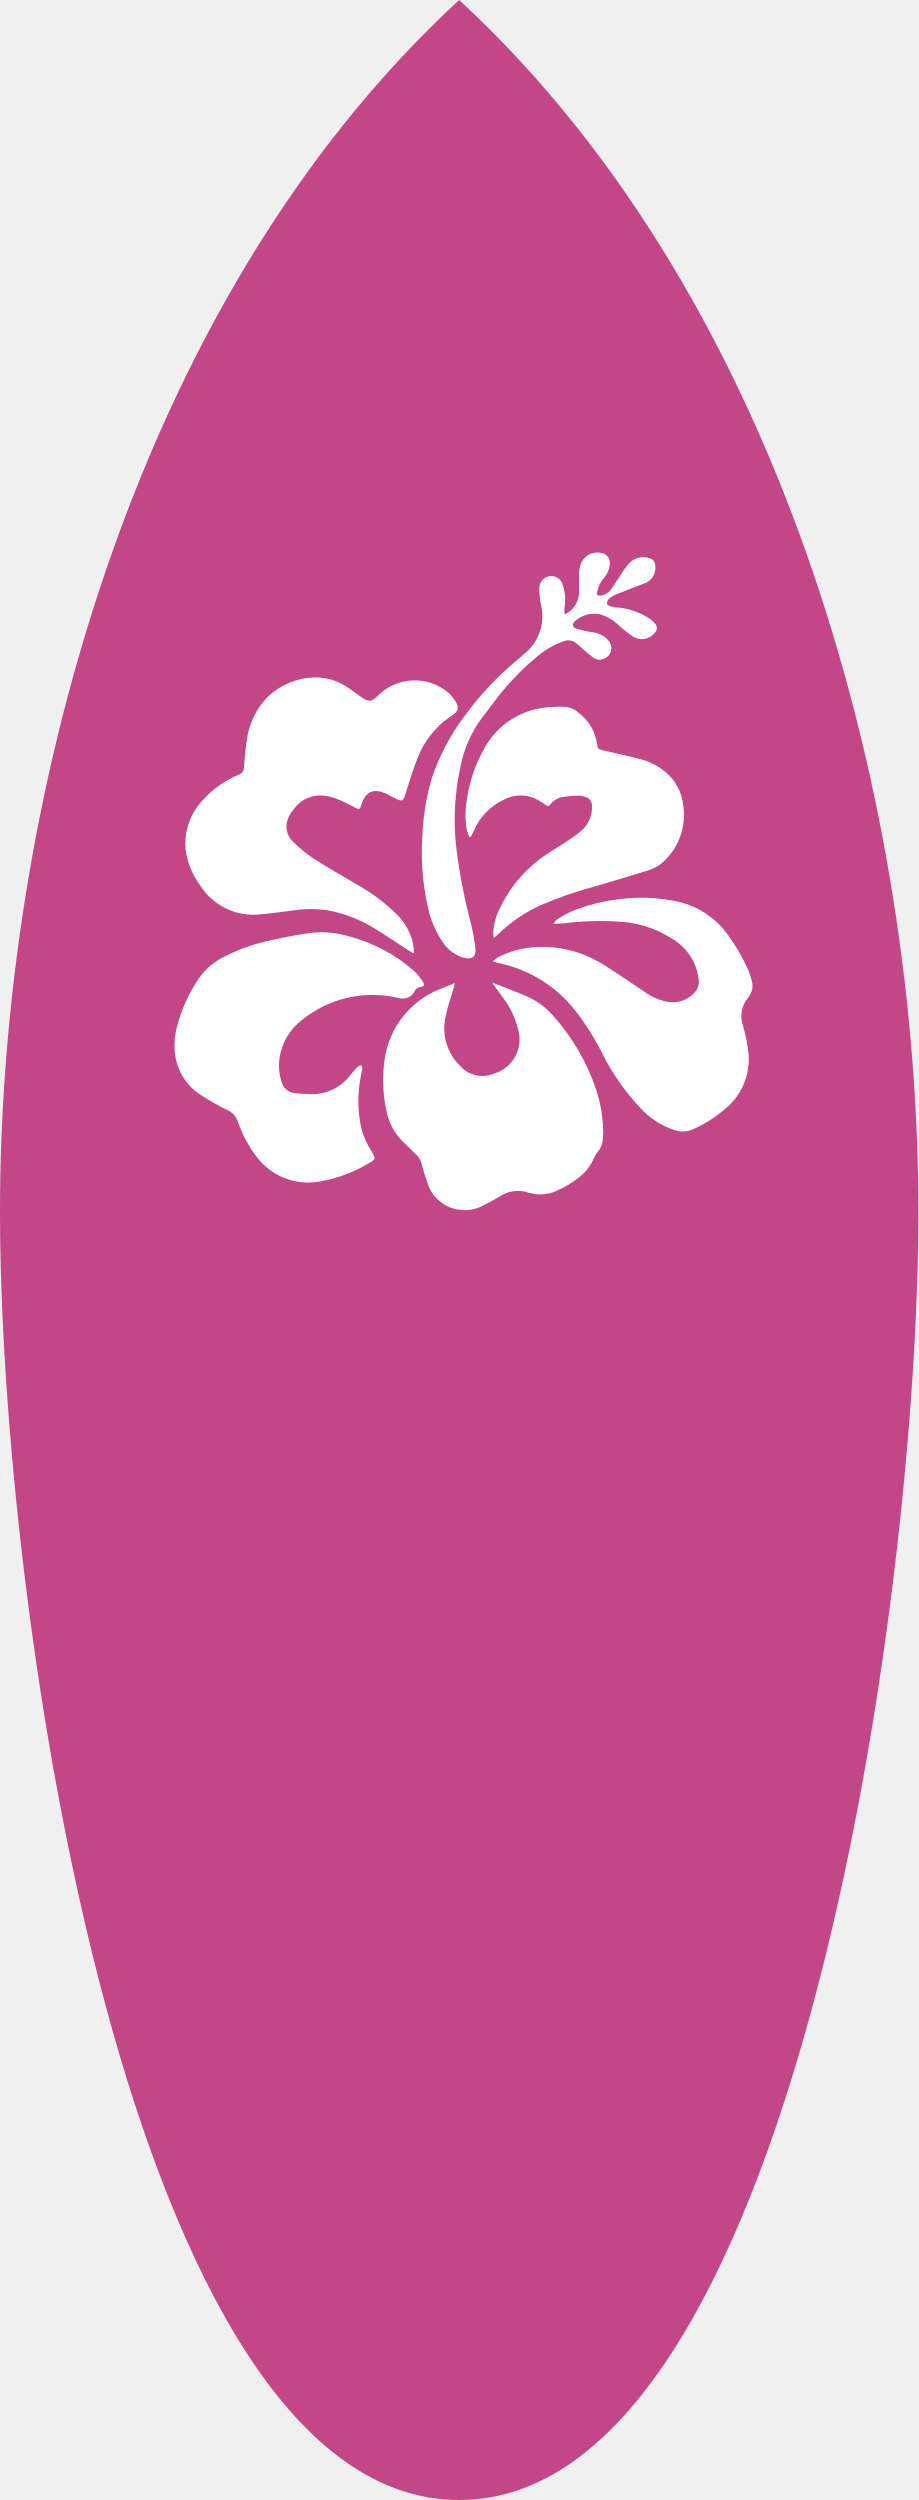
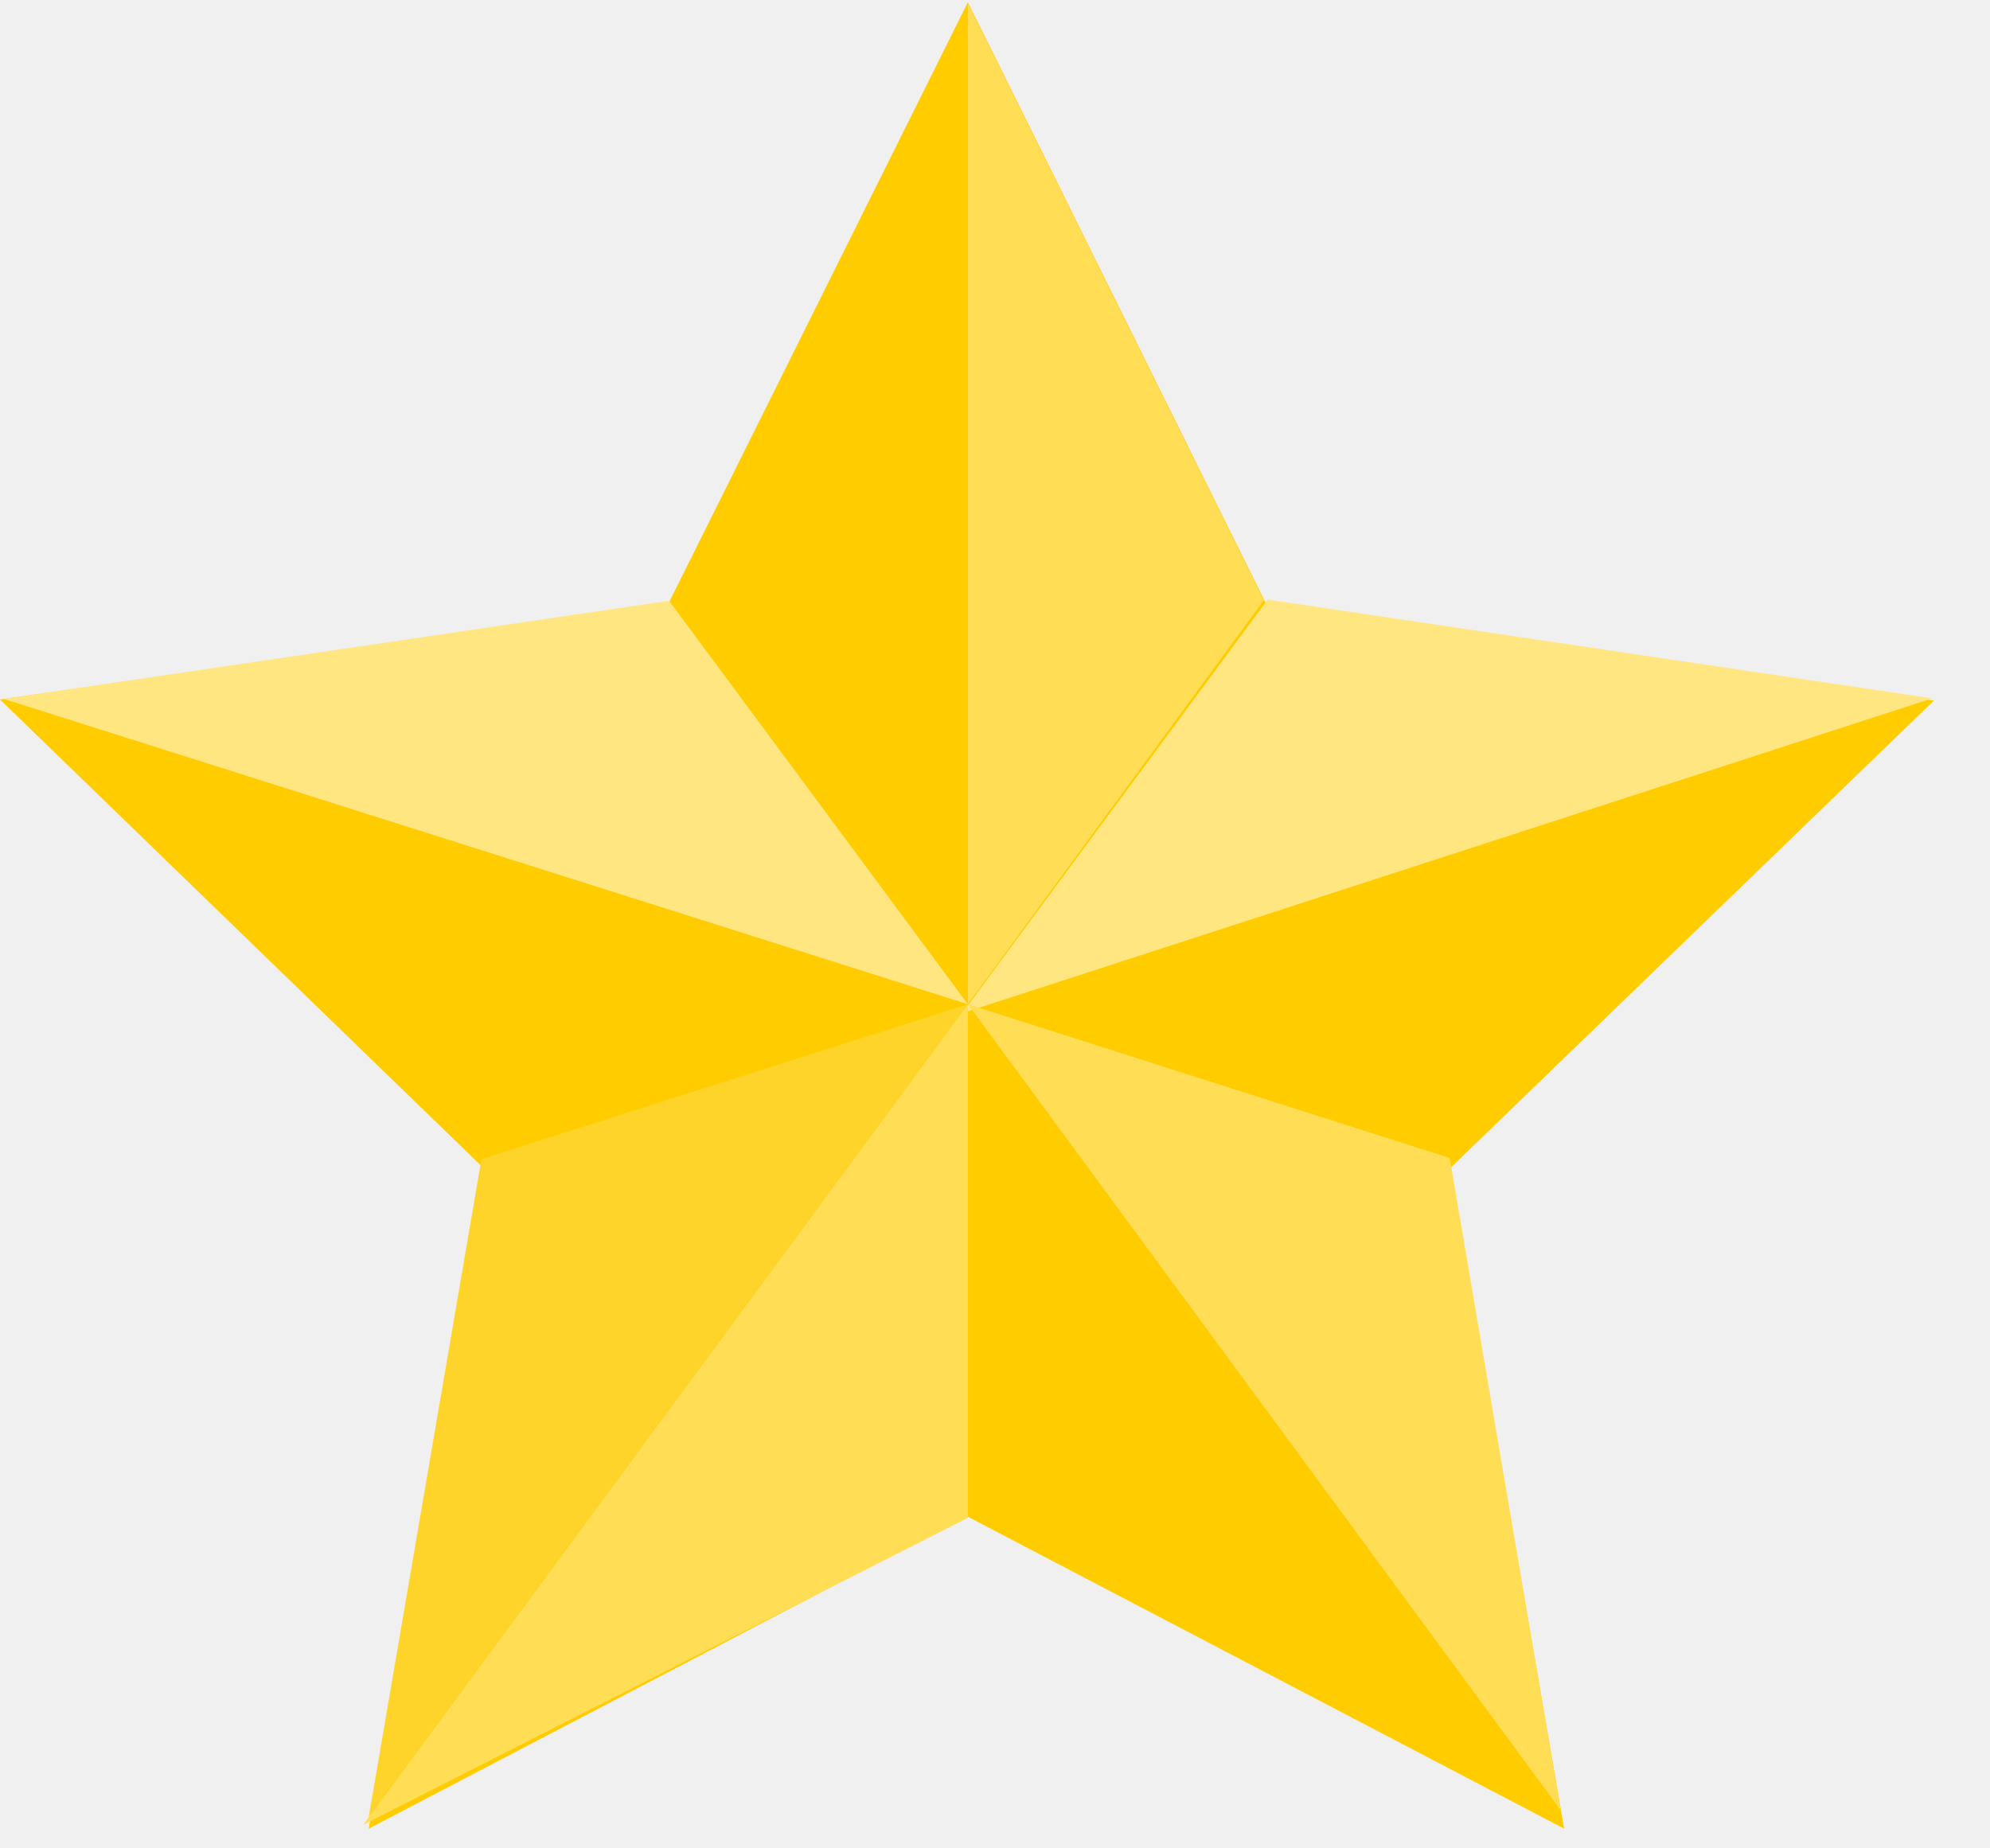
- <svg xmlns="http://www.w3.org/2000/svg" id="Groupe_34" data-name="Groupe 34" width="16.147" height="43.956" viewBox="0 0 16.147 43.956">
-   <path id="Tracé_22" data-name="Tracé 22" d="M552.073,598c-5.831,5.382-8.073,14.353-8.073,21.305s2.243,22.651,8.073,22.651,8.074-15.7,8.074-22.651S557.9,603.382,552.073,598Z" transform="translate(-544 -598)" fill="#c34687" />
-   <g id="Groupe_8" data-name="Groupe 8" transform="translate(3.066 9.717)">
-     <path id="Tracé_23" data-name="Tracé 23" d="M558.388,640.773c-.05-.031-.1-.061-.148-.093-.186-.12-.367-.246-.557-.358a2.343,2.343,0,0,0-.818-.306,2.068,2.068,0,0,0-.6.008c-.182.024-.363.049-.545.065a1.106,1.106,0,0,1-1.076-.51,1.345,1.345,0,0,1-.254-.627,1.113,1.113,0,0,1,.312-.881,1.752,1.752,0,0,1,.631-.441.119.119,0,0,0,.081-.112c.015-.168.026-.337.054-.5a1.309,1.309,0,0,1,.37-.756,1.239,1.239,0,0,1,.721-.331,1,1,0,0,1,.723.2c.072.051.142.1.216.153.114.074.164.067.26-.027a.916.916,0,0,1,1.251-.064.615.615,0,0,1,.138.175.145.145,0,0,1-.053.211c-.059.045-.121.084-.178.131a1.58,1.58,0,0,0-.465.677c-.079.2-.14.411-.206.618-.027.084-.051.1-.132.065-.066-.029-.128-.065-.193-.1-.224-.1-.361-.045-.441.19a.236.236,0,0,0-.011.036c-.007.042-.033.049-.067.033q-.1-.049-.2-.1a1.084,1.084,0,0,0-.37-.125.578.578,0,0,0-.547.247.5.5,0,0,0-.119.244.372.372,0,0,0,.122.327,2.536,2.536,0,0,0,.363.294c.246.158.5.3.753.451a3.263,3.263,0,0,1,.7.525,1.014,1.014,0,0,1,.286.515c.009.051.011.1.016.154Z" transform="translate(-554.192 -633.731)" fill="#fff" />
-     <path id="Tracé_24" data-name="Tracé 24" d="M556.142,653.063a.843.843,0,0,0,.729-.352c.029-.035.059-.068.089-.1a.2.2,0,0,1,.043-.04c.014-.008.036-.017.048-.012a.053.053,0,0,1,.019.045c-.008.057-.021.113-.031.169a2.213,2.213,0,0,0,.015.9,1.443,1.443,0,0,0,.18.4c.076.129.075.135-.056.208a2.5,2.5,0,0,1-.853.318,1.135,1.135,0,0,1-1.148-.48,2.211,2.211,0,0,1-.3-.582.32.32,0,0,0-.17-.188,4.511,4.511,0,0,1-.486-.276.993.993,0,0,1-.444-.709,1.287,1.287,0,0,1,.031-.476,2.731,2.731,0,0,1,.39-.865,1.2,1.2,0,0,1,.473-.391,3.271,3.271,0,0,1,.813-.279c.233-.051.468-.1.7-.127a1.692,1.692,0,0,1,.666.067,2.811,2.811,0,0,1,1.118.594,1.015,1.015,0,0,1,.166.2c.041.061.019.084-.054.094a.122.122,0,0,0-.079.051.244.244,0,0,1-.312.137,1.971,1.971,0,0,0-1.675.386,1.024,1.024,0,0,0-.4.674.931.931,0,0,0,.05.461.267.267,0,0,0,.245.157C555.987,653.059,556.065,653.059,556.142,653.063Z" transform="translate(-553.765 -643.543)" fill="#fff" />
-     <path id="Tracé_25" data-name="Tracé 25" d="M566.7,653.037c-.012.049-.021.087-.031.123-.043.152-.1.3-.128.456a.917.917,0,0,0,.258.885.521.521,0,0,0,.593.129.628.628,0,0,0,.414-.8,1.492,1.492,0,0,0-.272-.552l-.137-.187c-.01-.013-.018-.029-.036-.057l.08.028c.165.065.332.127.5.2a1.3,1.3,0,0,1,.49.354,3.714,3.714,0,0,1,.755,1.3,2.529,2.529,0,0,1,.123.757,1.147,1.147,0,0,1-.012.15.322.322,0,0,1-.075.169.667.667,0,0,0-.089.152.825.825,0,0,1-.247.309,1.813,1.813,0,0,1-.411.245.668.668,0,0,1-.443.033l-.015,0a.588.588,0,0,0-.544.069c-.091.054-.184.105-.279.152a.688.688,0,0,1-.764-.081.654.654,0,0,1-.208-.31c-.04-.111-.076-.224-.105-.339a.327.327,0,0,0-.094-.165c-.068-.064-.134-.13-.2-.194a1.055,1.055,0,0,1-.331-.6,2.592,2.592,0,0,1-.025-.894,1.565,1.565,0,0,1,.959-1.22c.068-.031.14-.057.21-.083A.666.666,0,0,1,566.7,653.037Z" transform="translate(-561.769 -645.471)" fill="#fff" />
-     <path id="Tracé_26" data-name="Tracé 26" d="M571.625,649.383a.93.93,0,0,1,.085-.06,1.588,1.588,0,0,1,.564-.171,2.006,2.006,0,0,1,1.333.33c.232.144.454.3.683.452a1,1,0,0,0,.434.179.527.527,0,0,0,.467-.2.306.306,0,0,0,.037-.249.942.942,0,0,0-.463-.669,1.882,1.882,0,0,0-.863-.294,5.255,5.255,0,0,0-1.054.027c-.041,0-.083.005-.124.007a.235.235,0,0,1-.041-.006.353.353,0,0,1,.062-.07,1.886,1.886,0,0,1,.238-.135,3.135,3.135,0,0,1,.9-.226,2.825,2.825,0,0,1,.853.022,1.5,1.5,0,0,1,.95.525,3.269,3.269,0,0,1,.427.716,1.163,1.163,0,0,1,.055.169.317.317,0,0,1-.06.3.506.506,0,0,0-.09.505,2.879,2.879,0,0,1,.095.484,1.124,1.124,0,0,1-.428.983,2.284,2.284,0,0,1-.56.351.448.448,0,0,1-.316.008,1.364,1.364,0,0,1-.6-.392,3.951,3.951,0,0,1-.651-.922,4.589,4.589,0,0,0-.48-.772,2.3,2.3,0,0,0-1.334-.844c-.041-.008-.08-.023-.12-.035Z" transform="translate(-566.018 -642.209)" fill="#fff" />
-     <path id="Tracé_27" data-name="Tracé 27" d="M570.138,639.874a.949.949,0,0,1-.048-.132,1.5,1.5,0,0,1,0-.515,2.521,2.521,0,0,1,.307-.913,1.39,1.39,0,0,1,1.029-.714,2.225,2.225,0,0,1,.386-.018.4.4,0,0,1,.239.1.82.82,0,0,1,.327.544c.013.1.026.1.121.124.224.051.448.1.67.158a1.094,1.094,0,0,1,.39.2.875.875,0,0,1,.339.621,1.117,1.117,0,0,1-.334.961.692.692,0,0,1-.286.168c-.324.1-.649.2-.974.292a6.5,6.5,0,0,0-.919.322,2.571,2.571,0,0,0-.755.52c-.016.016-.035.03-.063.055a.66.66,0,0,1-.012-.086,1.053,1.053,0,0,1,.124-.453,2.375,2.375,0,0,1,.917-1c.16-.1.319-.2.469-.315a.546.546,0,0,0,.226-.462.156.156,0,0,0-.114-.164.39.39,0,0,0-.131-.024,1.957,1.957,0,0,0-.257.022.362.362,0,0,0-.233.135.047.047,0,0,1-.077.008.982.982,0,0,0-.112-.074.628.628,0,0,0-.641-.011,1.049,1.049,0,0,0-.51.534c-.016.038-.036.073-.054.11Z" transform="translate(-564.949 -634.871)" fill="#fff" />
-     <path id="Tracé_28" data-name="Tracé 28" d="M570.152,630.03a.171.171,0,0,0,.041-.015.435.435,0,0,0,.216-.358c0-.115,0-.23,0-.345a.6.6,0,0,1,.022-.143.311.311,0,0,1,.352-.219.175.175,0,0,1,.164.207.384.384,0,0,1-.1.234.518.518,0,0,0-.118.245c-.012.059.006.076.067.066a.272.272,0,0,0,.178-.112c.058-.08.108-.165.163-.247a1.914,1.914,0,0,1,.145-.2.338.338,0,0,1,.358-.1.133.133,0,0,1,.108.125.289.289,0,0,1-.193.322c-.164.064-.329.125-.492.191a.456.456,0,0,0-.128.078.108.108,0,0,0-.034.086c0,.021.044.043.071.05a1.552,1.552,0,0,0,.16.021,1.284,1.284,0,0,1,.5.18.49.49,0,0,1,.113.1.113.113,0,0,1-.008.165.29.29,0,0,1-.376.065,2.515,2.515,0,0,1-.255-.2.74.74,0,0,0-.357-.2.506.506,0,0,0-.41.125c-.057.048-.049.109.023.133a1.916,1.916,0,0,0,.276.063.423.423,0,0,1,.289.148.2.2,0,0,1-.1.325.175.175,0,0,1-.16-.021c-.057-.04-.11-.087-.163-.132s-.1-.088-.145-.128a.215.215,0,0,0-.213-.036,1.522,1.522,0,0,0-.479.275,4.67,4.67,0,0,0-.761.805c-.067.087-.128.178-.2.264a2.112,2.112,0,0,0-.383.869,4.357,4.357,0,0,0-.08,1.355,9.6,9.6,0,0,0,.265,1.395,4.081,4.081,0,0,1,.075.407c.025.185-.051.245-.228.19a.668.668,0,0,1-.343-.267,1.744,1.744,0,0,1-.267-.642,4.394,4.394,0,0,1-.09-1.243,4.224,4.224,0,0,1,.169-1.012,3.9,3.9,0,0,1,.564-1.068,5.543,5.543,0,0,1,.98-1.035l.077-.068a.846.846,0,0,0,.292-.875,1.477,1.477,0,0,1-.027-.288.21.21,0,0,1,.4-.085.848.848,0,0,1,.054.25,1.609,1.609,0,0,1-.015.241C570.155,629.989,570.154,630.007,570.152,630.03Z" transform="translate(-563.294 -628.948)" fill="#fff" />
+ <svg xmlns="http://www.w3.org/2000/svg" width="14pt" height="13pt" viewBox="0 0 14 13" version="1.1">
+   <g id="surface1">
+     <path style=" stroke:none;fill-rule:nonzero;fill:rgb(100%,80%,0%);fill-opacity:1;" d="M 11.004 12.867 L 6.801 10.668 L 2.594 12.867 L 3.402 8.219 L 0 4.922 L 4.703 4.246 L 6.809 0.016 L 8.906 4.246 L 13.605 4.93 L 10.203 8.219 Z M 11.004 12.867 " />
+     <path style=" stroke:none;fill-rule:nonzero;fill:rgb(100%,90.196%,50.196%);fill-opacity:1;" d="M 8.918 4.219 C 6.793 7.094 6.77 7.129 6.77 7.129 L 13.594 4.914 Z M 8.918 4.219 " />
+     <path style=" stroke:none;fill-rule:nonzero;fill:rgb(100%,86.667%,33.333%);fill-opacity:1;" d="M 6.809 7.066 L 6.809 10.68 L 2.555 12.84 Z M 6.809 7.066 " />
+     <path style=" stroke:none;fill-rule:nonzero;fill:rgb(100%,86.667%,33.333%);fill-opacity:1;" d="M 6.809 7.066 L 10.98 12.738 L 10.199 8.148 Z M 6.809 7.066 " />
+     <path style=" stroke:none;fill-rule:nonzero;fill:rgb(100%,90.196%,50.196%);fill-opacity:1;" d="M 0.027 4.918 L 6.809 7.066 L 4.707 4.227 Z M 0.027 4.918 " />
+     <path style=" stroke:none;fill-rule:nonzero;fill:rgb(100%,86.667%,33.333%);fill-opacity:1;" d="M 6.809 7.066 L 6.809 0.023 L 8.891 4.223 Z M 6.809 7.066 " />
+     <path style=" stroke:none;fill-rule:nonzero;fill:rgb(100%,83.137%,16.471%);fill-opacity:1;" d="M 2.594 12.785 L 3.387 8.156 L 6.809 7.066 Z M 2.594 12.785 " />
  </g>
</svg>
